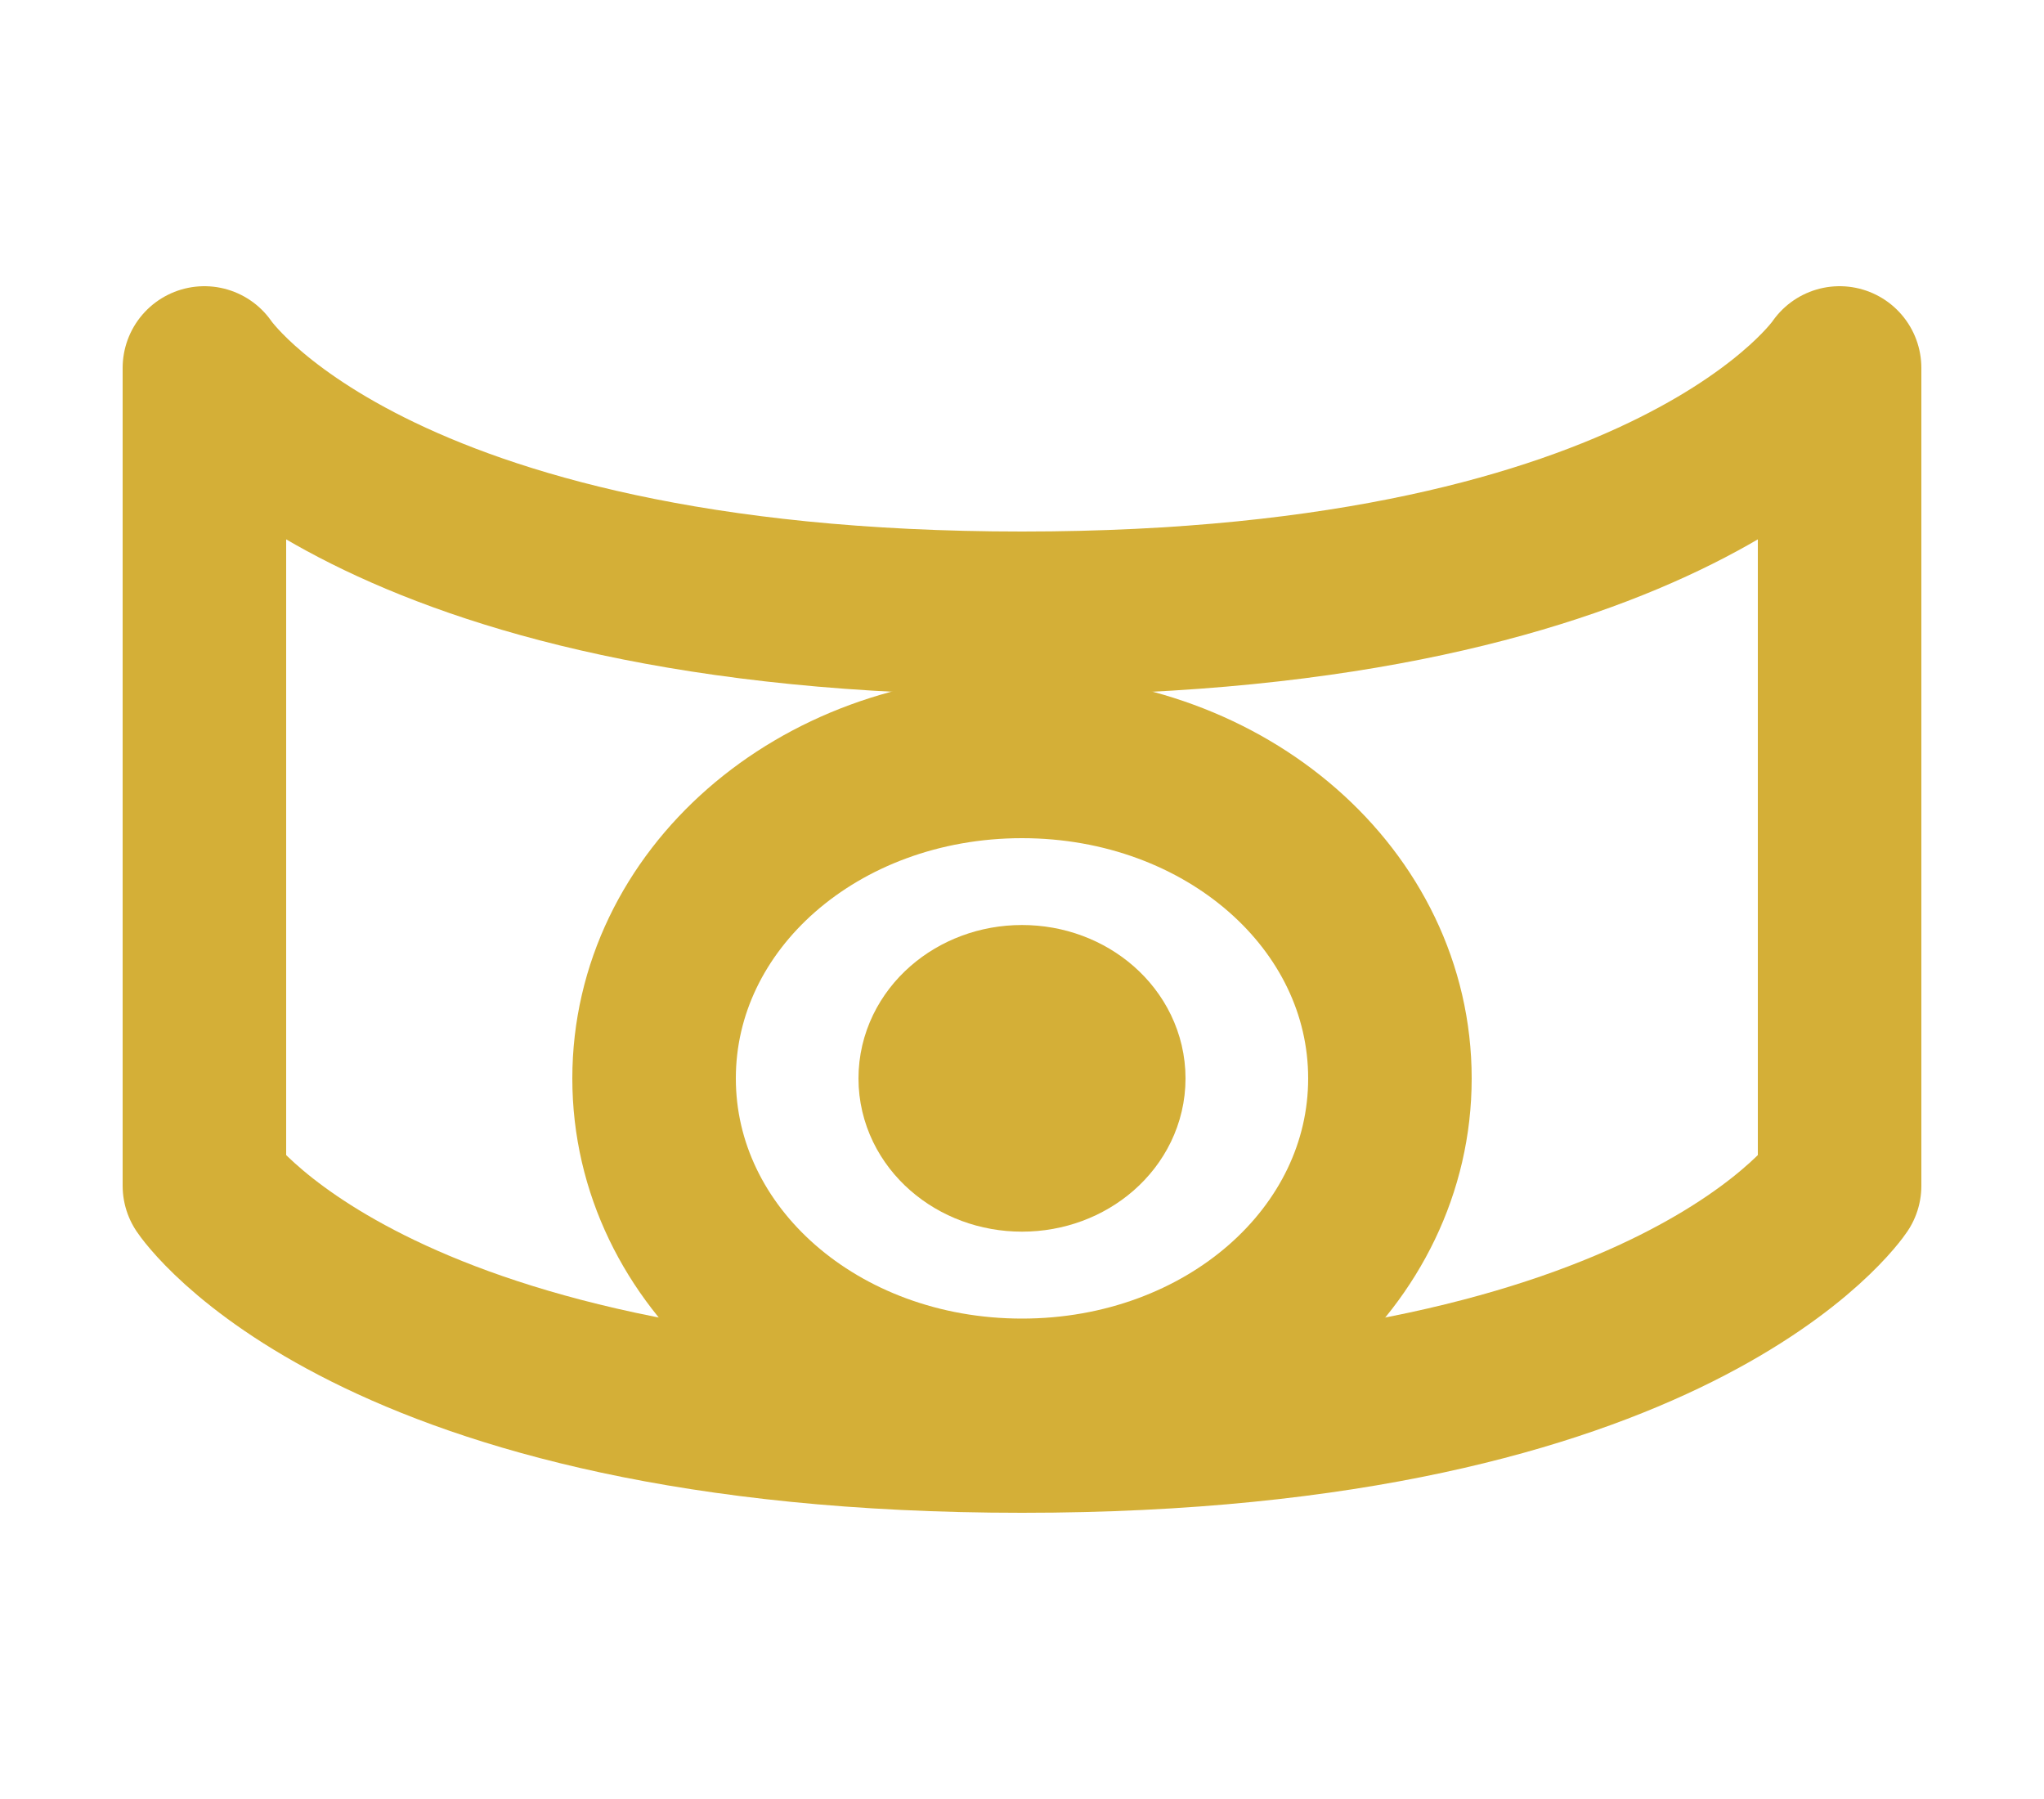
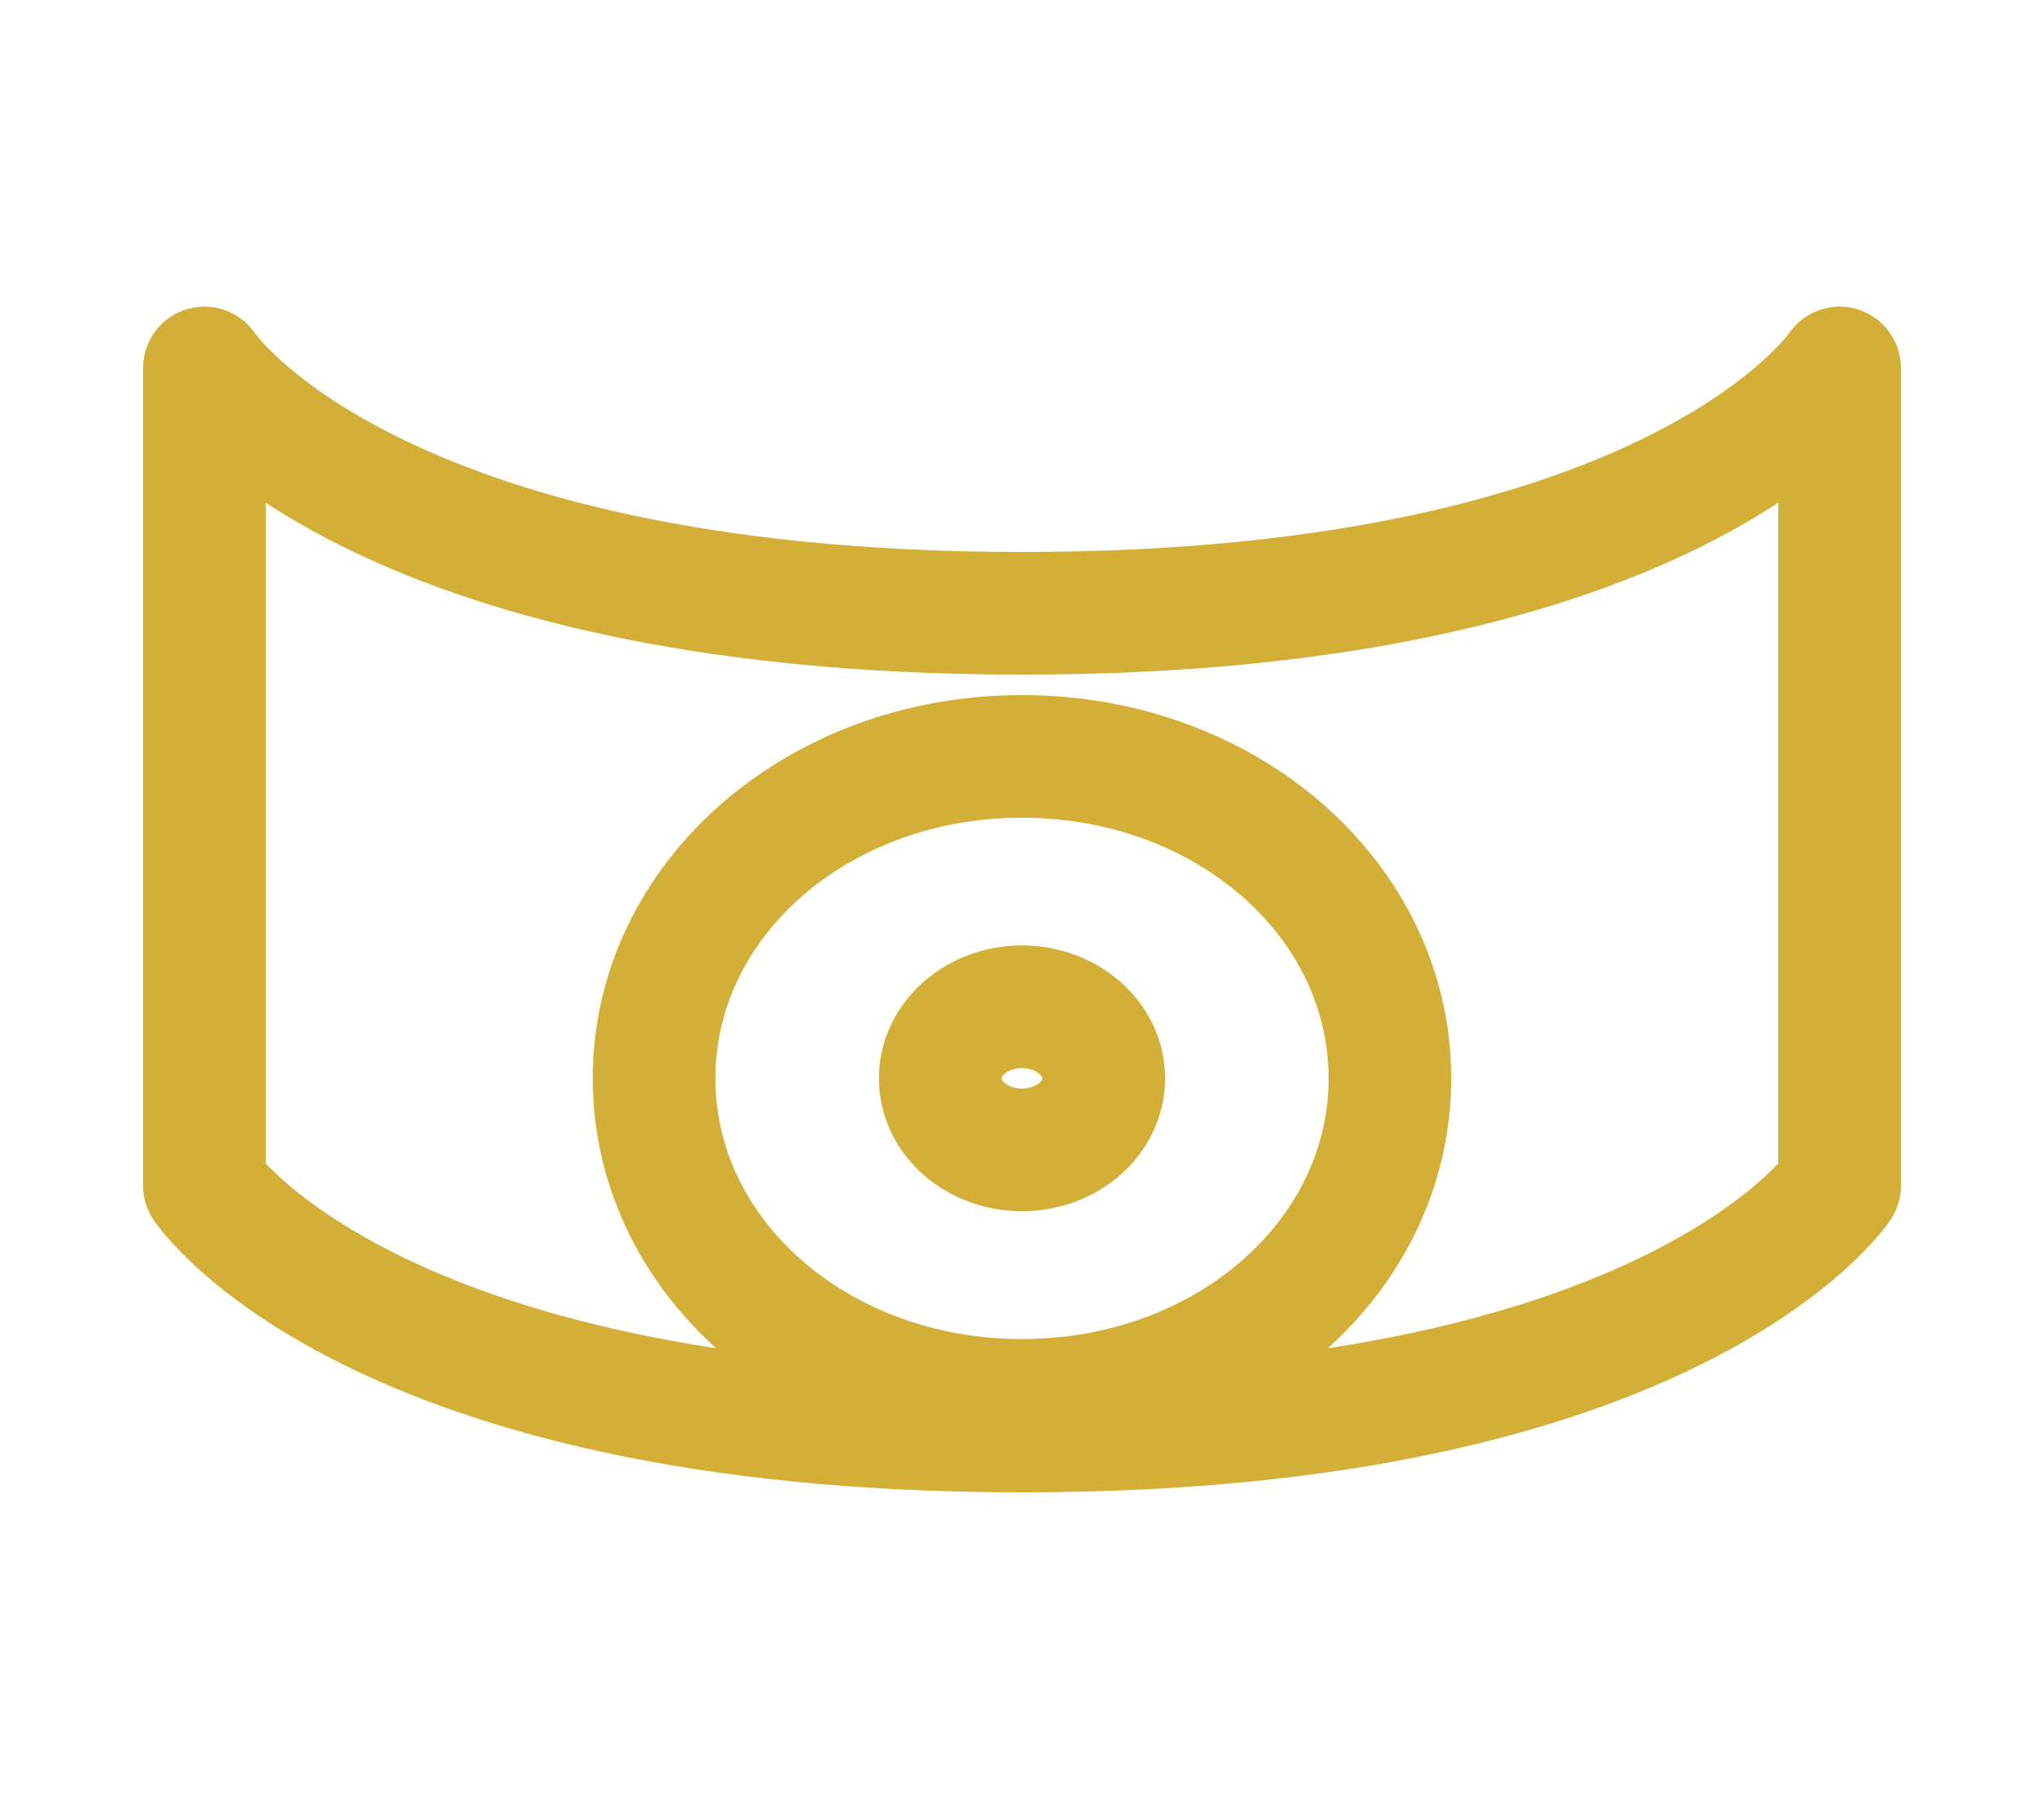
<svg xmlns="http://www.w3.org/2000/svg" width="25" height="22" viewBox="0 0 25 22" fill="none">
-   <path d="M2.5 4.5C2.5 4.5 4.5 7.5 12.5 7.5C20.5 7.5 22.5 4.5 22.5 4.5V14.5C22.5 14.5 20.5 17.5 12.5 17.5C4.5 17.5 2.5 14.5 2.5 14.5V4.5Z" stroke="#D4AF37" stroke-width="2" stroke-linecap="round" stroke-linejoin="round" />
-   <path d="M12.5 9.25C15 9.25 17 11 17 13.188C17 15.375 15 17.125 12.5 17.125C10 17.125 8 15.375 8 13.188C8 11 10 9.25 12.5 9.25Z" stroke="#D4AF37" stroke-width="2" stroke-linecap="round" stroke-linejoin="round" />
-   <path d="M12.5 14.062C13.052 14.062 13.5 13.671 13.5 13.188C13.5 12.704 13.052 12.312 12.5 12.312C11.948 12.312 11.5 12.704 11.5 13.188C11.5 13.671 11.948 14.062 12.5 14.062Z" stroke="#D4AF37" stroke-width="2" stroke-linecap="round" stroke-linejoin="round" />
+   <path d="M2.5 4.5C2.5 4.5 4.5 7.5 12.5 7.5C20.5 7.5 22.5 4.5 22.5 4.5V14.5C22.5 14.5 20.5 17.5 12.5 17.5C4.5 17.5 2.5 14.5 2.5 14.5V4.5Z" stroke="#D4AF37" stroke-width="1.5" stroke-linecap="round" stroke-linejoin="round" />
+   <path d="M12.5 9.25C15 9.25 17 11 17 13.188C17 15.375 15 17.125 12.5 17.125C10 17.125 8 15.375 8 13.188C8 11 10 9.25 12.5 9.25Z" stroke="#D4AF37" stroke-width="1.5" stroke-linecap="round" stroke-linejoin="round" />
+   <path d="M12.5 14.062C13.052 14.062 13.5 13.671 13.5 13.188C13.5 12.704 13.052 12.312 12.5 12.312C11.948 12.312 11.5 12.704 11.5 13.188C11.5 13.671 11.948 14.062 12.5 14.062Z" stroke="#D4AF37" stroke-width="1.5" stroke-linecap="round" stroke-linejoin="round" />
</svg>
